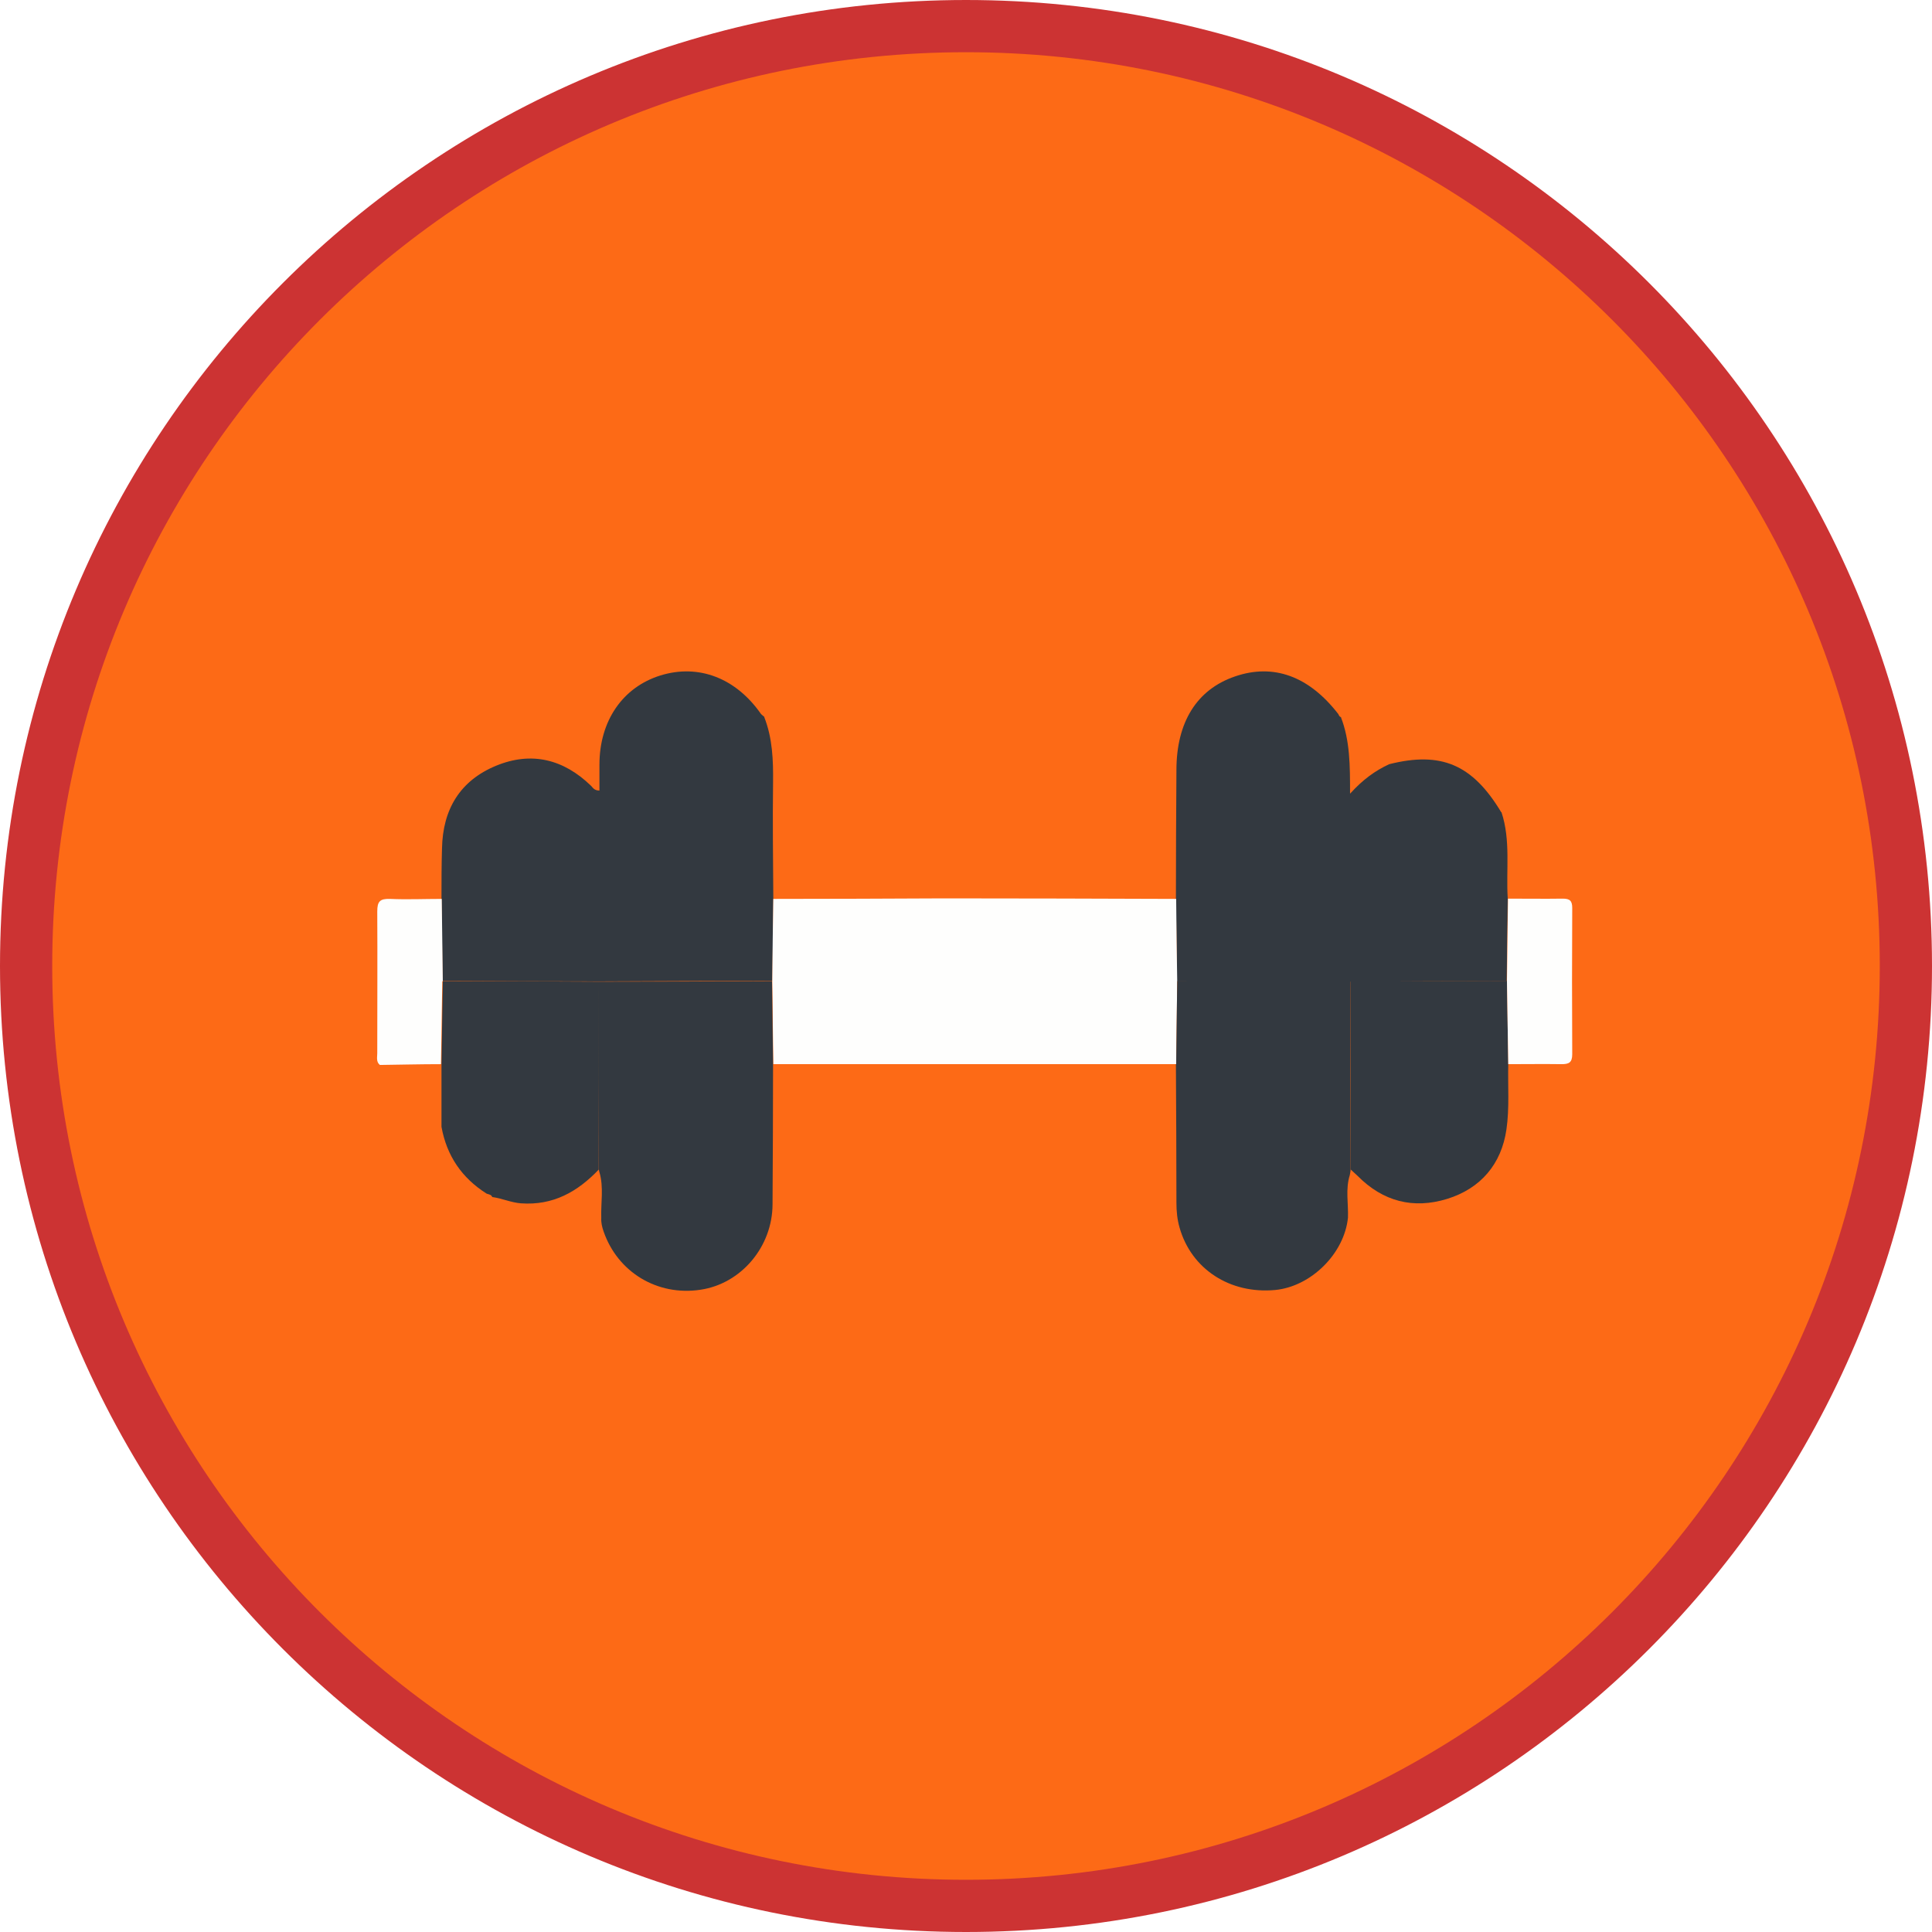
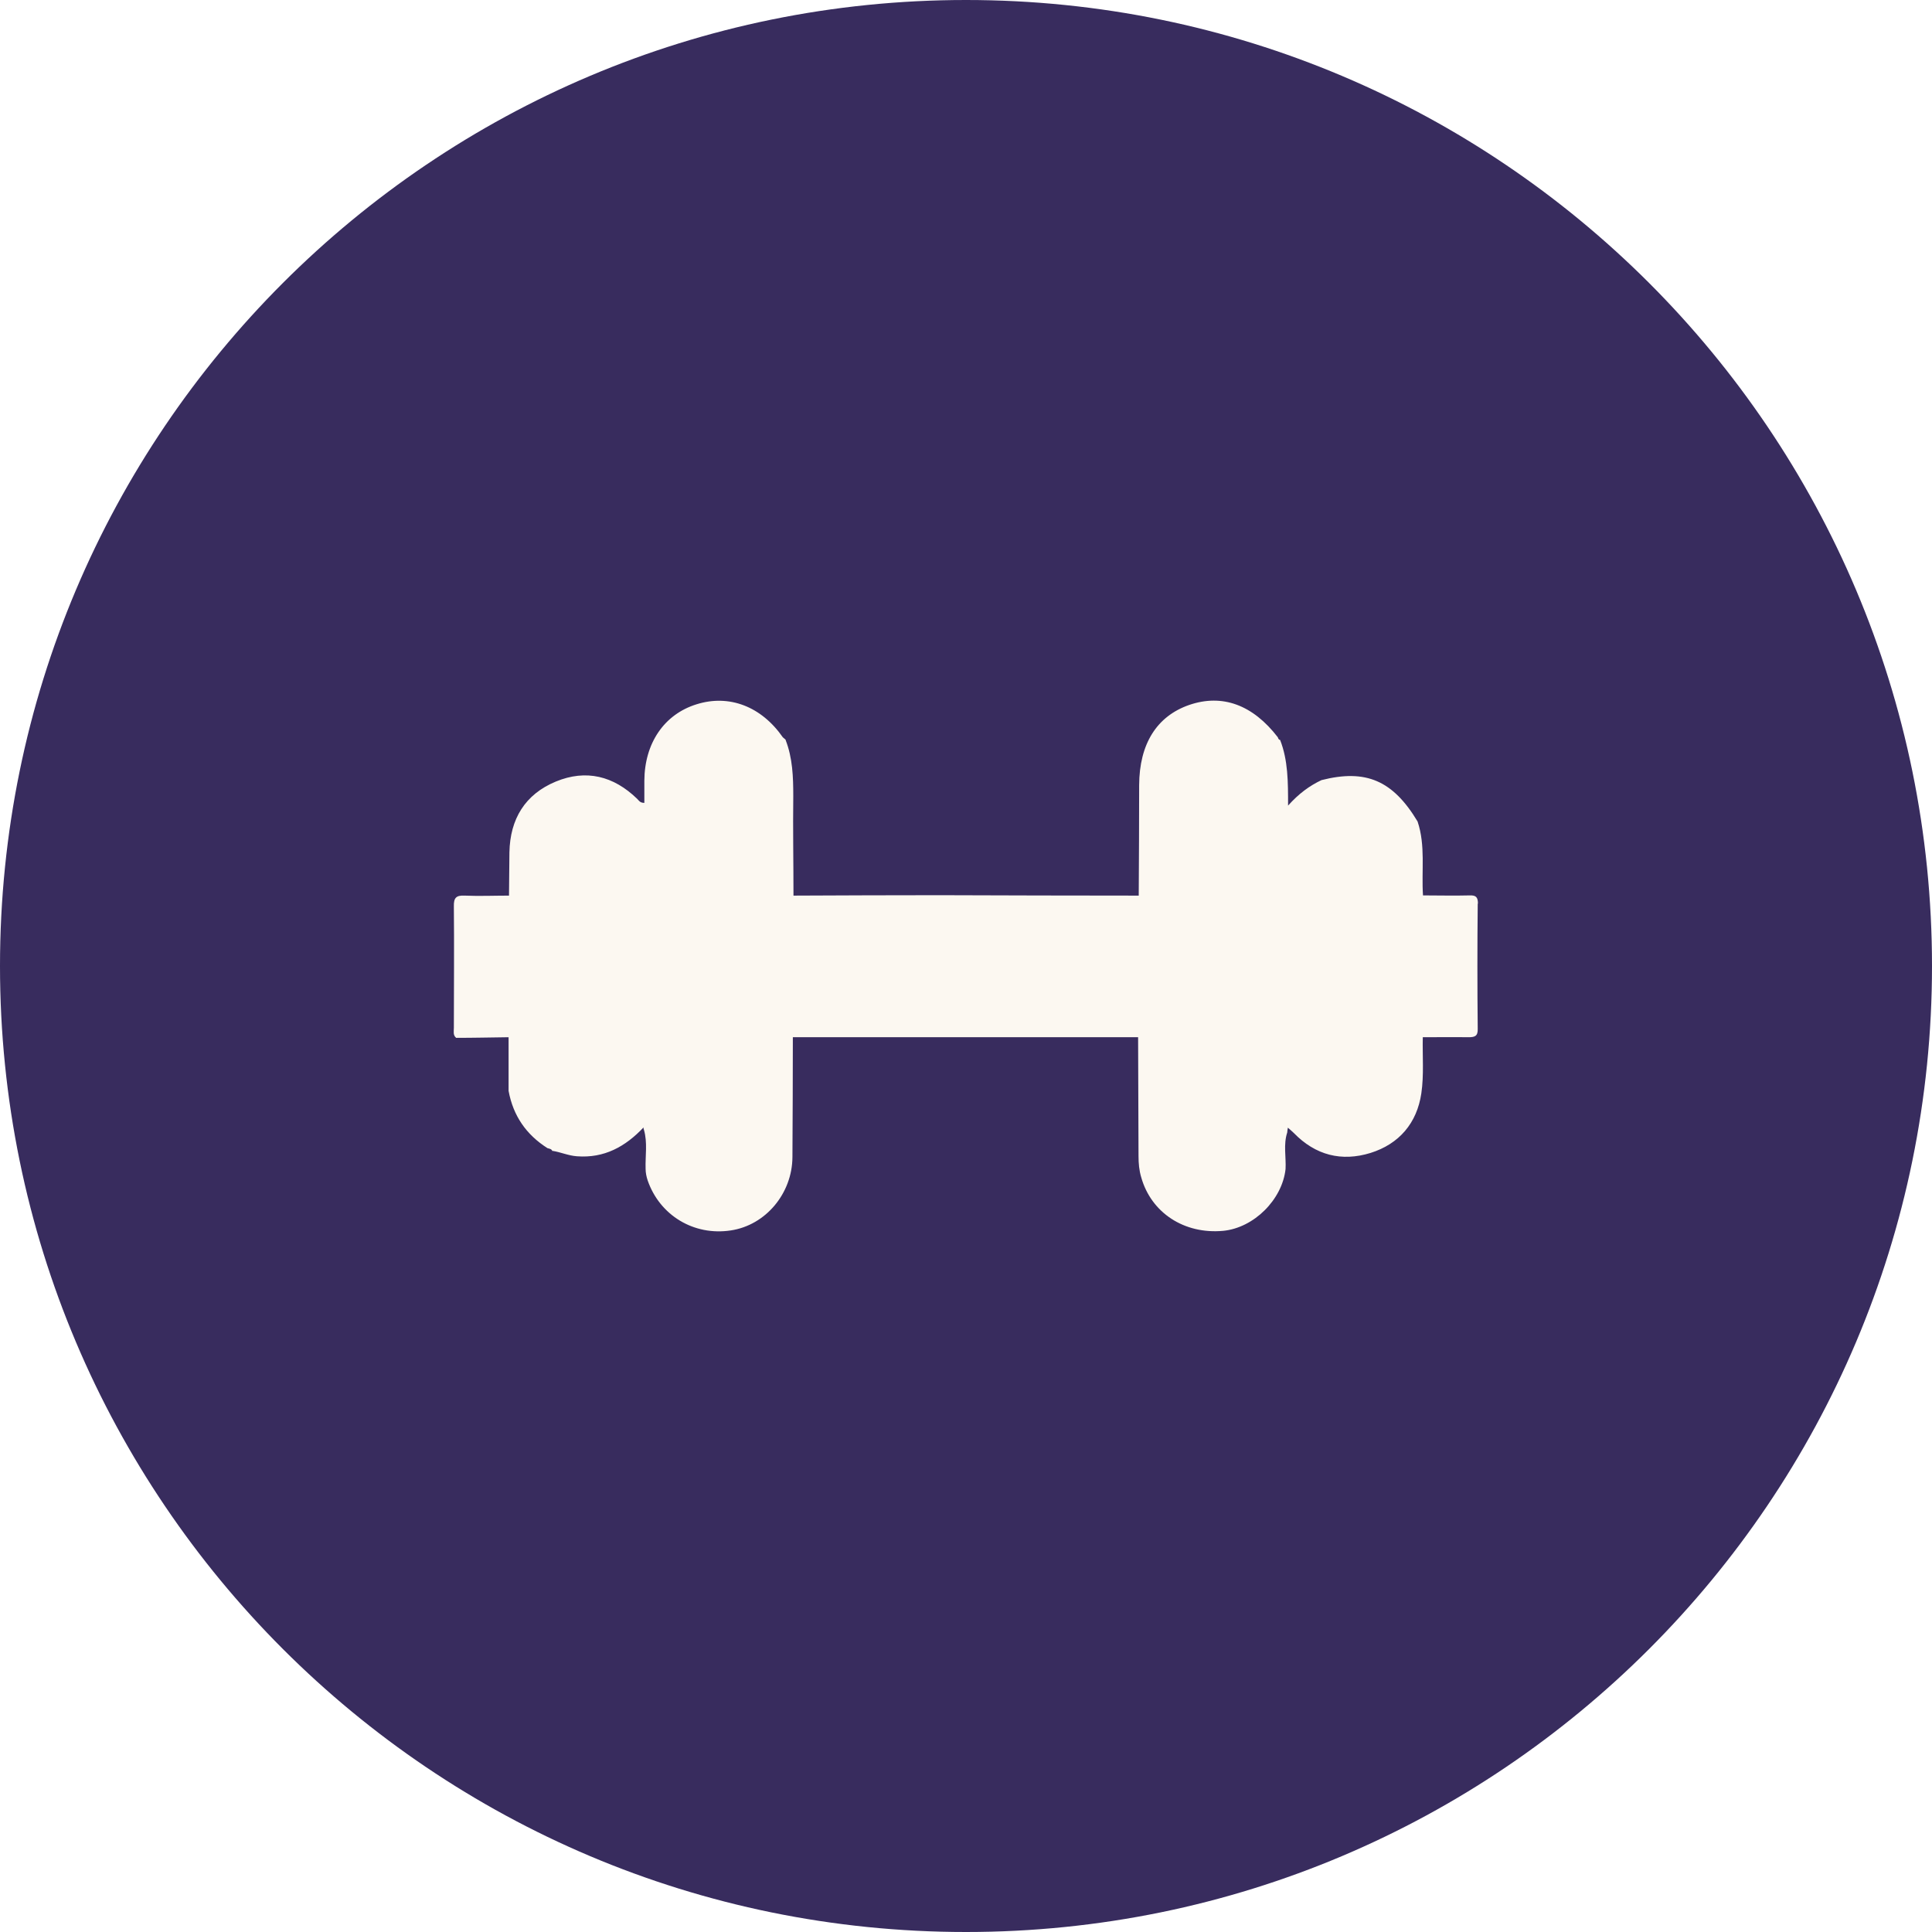
- <svg xmlns="http://www.w3.org/2000/svg" id="Layer_2" data-name="Layer 2" viewBox="0 0 74 74">
+ <svg xmlns="http://www.w3.org/2000/svg" id="Layer_2" data-name="Layer 2" viewBox="0 0 92.5 92.5">
  <defs>
    <style>
      .cls-1 {
-         fill: #fefefd;
+         fill: #fcf8f1;
      }

      .cls-2 {
-         fill: #333940;
-       }
- 
-       .cls-3 {
-         fill: #fd6a16;
-         stroke: #c33;
-         stroke-miterlimit: 10;
-         stroke-width: 2px;
+         fill: #382c5e;
      }
    </style>
  </defs>
  <g id="Layer_1-2" data-name="Layer 1">
-     <g>
-       <circle class="cls-3" cx="37" cy="37" r="36" />
-       <g>
-         <path class="cls-2" d="M16.91,34.42c0-.64,0-1.29,.02-1.93,.03-1.49,.69-2.59,2.07-3.16,1.36-.56,2.59-.25,3.64,.77,.07,.07,.12,.18,.32,.18,0-.33,0-.66,0-.99,0-1.68,.89-2.97,2.34-3.42,1.46-.45,2.89,.1,3.85,1.48,.04,.04,.09,.08,.13,.11,0,0-.01,0-.01,0,.32,.81,.35,1.66,.34,2.52-.02,1.48,0,2.96,.01,4.44-.01,1.05-.02,2.1-.04,3.15-2.21,0-4.42,.01-6.63,.02-2,0-4-.01-6-.02-.01-1.05-.03-2.1-.04-3.16Z" />
-         <path class="cls-2" d="M57.51,31.11c.36,1.08,.17,2.21,.24,3.31-.01,1.05-.03,2.1-.04,3.16-2,0-4,.01-6,.02-2.21,0-4.42,0-6.63-.01-.01-1.05-.02-2.1-.04-3.15,0-1.65,.01-3.29,.02-4.94,0-1.84,.78-3.09,2.24-3.59,1.48-.51,2.84-.01,3.96,1.44,.03,.06,.05,.12,.13,.12,0,0-.03,0-.03,0,.35,.9,.35,1.86,.35,2.93,.49-.54,.96-.88,1.5-1.13,1.99-.5,3.19,.01,4.29,1.84Z" />
-         <path class="cls-1" d="M45.05,34.43c.01,1.05,.02,2.1,.04,3.15-.01,1.06-.03,2.12-.04,3.18-5.14,0-10.29,0-15.43,0-.01-1.06-.03-2.12-.04-3.18,.01-1.05,.02-2.1,.04-3.15,2.18,0,4.36-.01,6.54-.02,2.97,0,5.93,.01,8.9,.02Z" />
-         <path class="cls-2" d="M16.94,37.58c2,0,4,.01,6,.02,0,2.4,0,4.8-.01,7.2-.81,.85-1.75,1.38-2.98,1.29-.38-.03-.72-.19-1.09-.24,0,0,0,.01,0,.01-.04-.11-.14-.11-.22-.14-.95-.6-1.53-1.45-1.73-2.56,0-.8,0-1.6,0-2.4,.02-1.06,.03-2.12,.05-3.18Z" />
-         <path class="cls-1" d="M16.94,37.58c-.02,1.06-.03,2.12-.05,3.18-.78,0-1.56,.02-2.34,.03-.15-.12-.1-.3-.1-.45,0-1.81,.01-3.62,0-5.43,0-.38,.1-.49,.48-.48,.66,.03,1.32,0,1.99,0,.01,1.05,.03,2.1,.04,3.16Z" />
-         <path class="cls-2" d="M45.05,40.76c.01-1.06,.03-2.12,.04-3.18,2.21,0,4.42,0,6.63,.01,0,2.4,0,4.8,.01,7.21,0,.07-.02,.14-.03,.21-.17,.54-.05,1.09-.07,1.63-.14,1.38-1.42,2.64-2.79,2.77-1.73,.16-3.21-.8-3.66-2.39-.09-.31-.12-.63-.12-.95,0-1.77-.01-3.54-.02-5.31Z" />
-         <path class="cls-2" d="M22.93,44.8c0-2.4,0-4.8,.01-7.2,2.21,0,4.42-.01,6.63-.02,.01,1.06,.03,2.12,.04,3.18,0,1.79-.01,3.58-.02,5.36,0,1.63-1.2,3.05-2.76,3.28-1.65,.25-3.17-.67-3.71-2.23-.06-.17-.1-.34-.09-.52-.02-.58,.1-1.17-.07-1.75-.01-.03-.02-.07-.02-.1Z" />
-         <path class="cls-2" d="M51.73,44.8c0-2.4,0-4.8-.01-7.21,2,0,4-.01,6-.02,.02,1.06,.03,2.12,.05,3.18-.02,.84,.05,1.69-.07,2.51-.19,1.32-.98,2.26-2.27,2.66-1.3,.4-2.46,.1-3.43-.88-.09-.09-.18-.16-.27-.25Z" />
-         <path class="cls-1" d="M57.77,40.76c-.02-1.06-.03-2.12-.05-3.18,.01-1.05,.03-2.1,.04-3.16,.7,0,1.4,.01,2.09,0,.28,0,.37,.08,.37,.36-.01,1.87-.01,3.73,0,5.6,0,.33-.14,.38-.41,.38-.68-.01-1.36,0-2.04,0Z" />
-       </g>
-     </g>
+     <circle class="cls-2" cx="46.25" cy="46.25" r="46.25" />
+     <path class="cls-1" d="M70.76,43.26c0-.31-.1-.4-.39-.39-.75,.02-1.5,0-2.24,0-.08-1.18,.13-2.38-.26-3.54-1.18-1.96-2.47-2.52-4.6-1.98-.57,.27-1.08,.64-1.6,1.22,0-1.14,0-2.17-.38-3.14,0,0,.03,0,.03,0-.09,0-.12-.06-.14-.13-1.2-1.56-2.66-2.09-4.24-1.55-1.56,.54-2.39,1.87-2.4,3.84,0,1.76-.01,3.52-.02,5.29-3.18,0-6.36-.01-9.53-.02-2.33,0-4.67,.01-7,.02,0-1.59-.03-3.17-.01-4.76,0-.92-.03-1.83-.37-2.7,0,0,.01,0,.01,0-.05-.04-.09-.08-.14-.12-1.03-1.48-2.57-2.07-4.13-1.58-1.55,.48-2.49,1.86-2.5,3.66,0,.35,0,.71,0,1.06-.21,0-.26-.11-.34-.19-1.13-1.1-2.45-1.43-3.9-.83-1.47,.61-2.19,1.79-2.22,3.39-.01,.69-.01,1.38-.02,2.07h0c-.71,0-1.42,.03-2.13,0-.4-.02-.52,.11-.51,.51,.02,1.94,0,3.88,0,5.82,0,.17-.05,.35,.11,.48,.84,0,1.67-.02,2.51-.03,0,.86,0,1.72,0,2.57,.22,1.19,.84,2.09,1.86,2.74,.09,.03,.2,.03,.24,.15,0,0,0-.02,0-.02,.39,.06,.76,.23,1.17,.26,1.31,.1,2.32-.46,3.19-1.38,0,.04,0,.07,.02,.11,.18,.62,.06,1.25,.08,1.87,0,.19,.04,.38,.1,.56,.58,1.67,2.21,2.66,3.98,2.39,1.67-.25,2.94-1.77,2.95-3.51,.01-1.91,.02-3.83,.02-5.74h16.53c0,1.9,.02,3.79,.02,5.69,0,.35,.03,.69,.13,1.02,.48,1.7,2.06,2.73,3.92,2.56,1.47-.14,2.83-1.49,2.99-2.96,.03-.58-.11-1.17,.08-1.75,0-.07,.02-.15,.03-.23,.1,.09,.2,.17,.29,.26,1.03,1.06,2.28,1.38,3.67,.95,1.37-.43,2.22-1.43,2.43-2.85,.13-.88,.05-1.79,.07-2.69,.73,0,1.46-.01,2.19,0,.3,0,.45-.05,.44-.4-.02-2-.02-4,0-5.99Z" />
  </g>
</svg>
